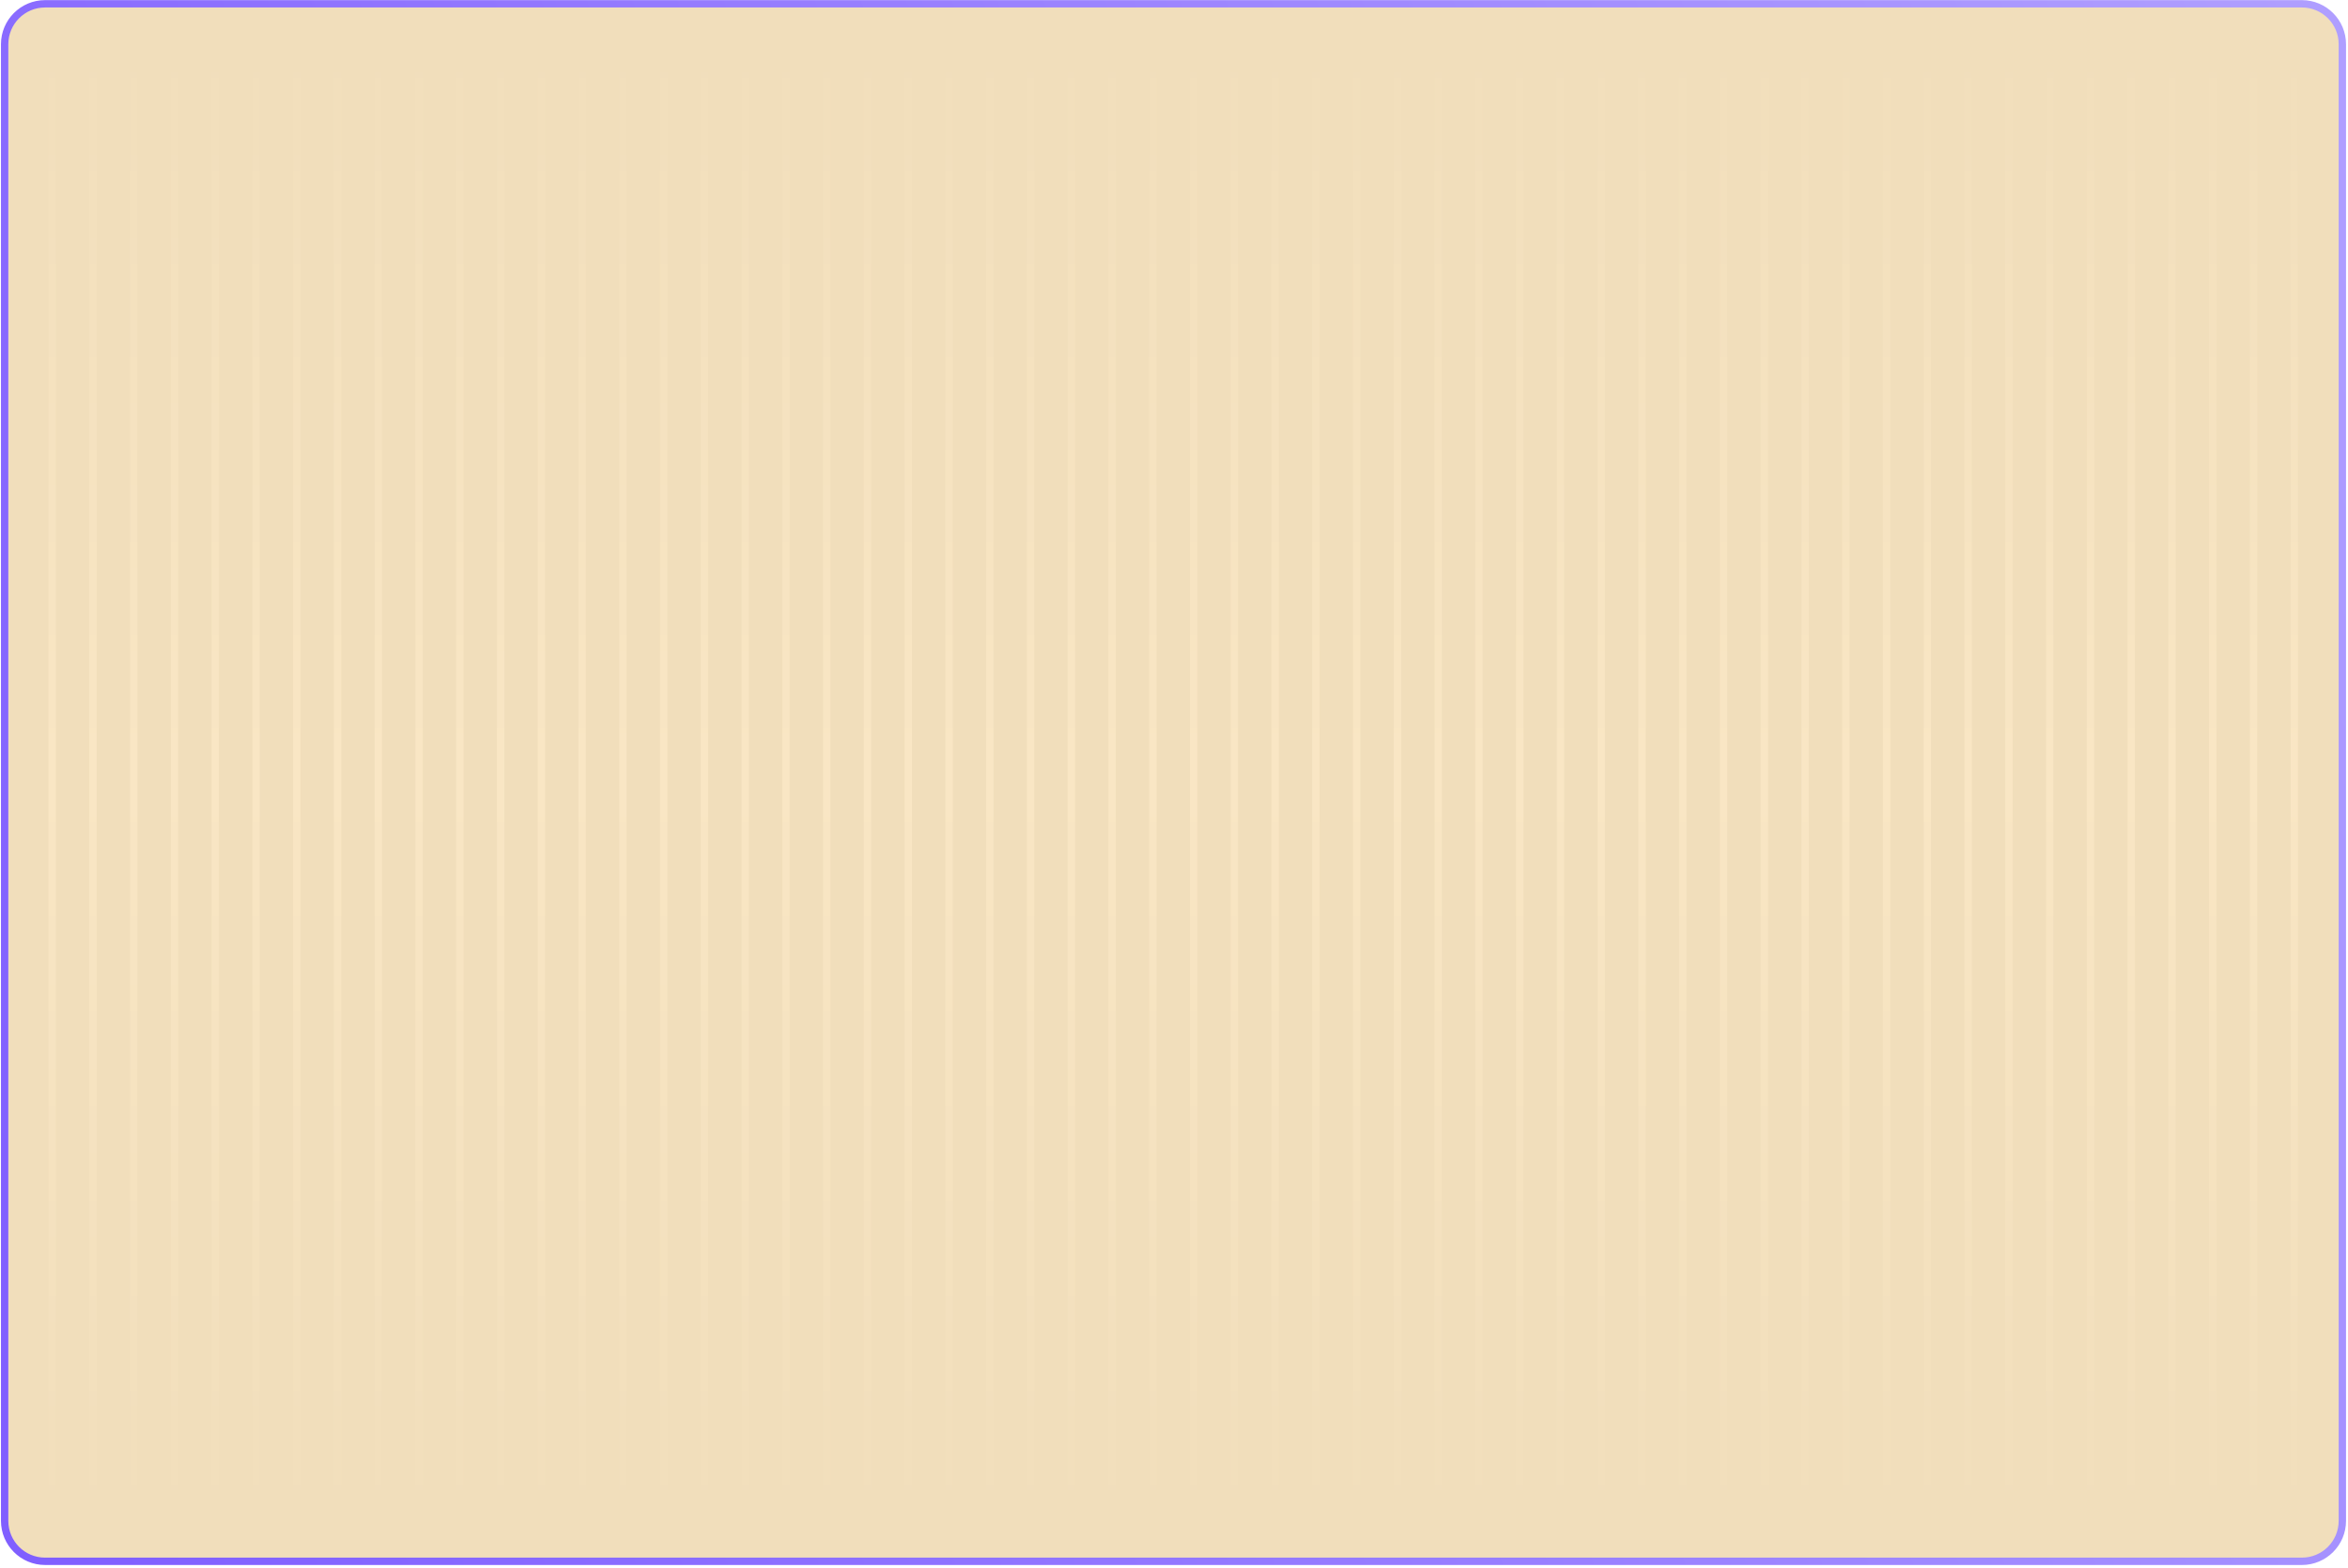
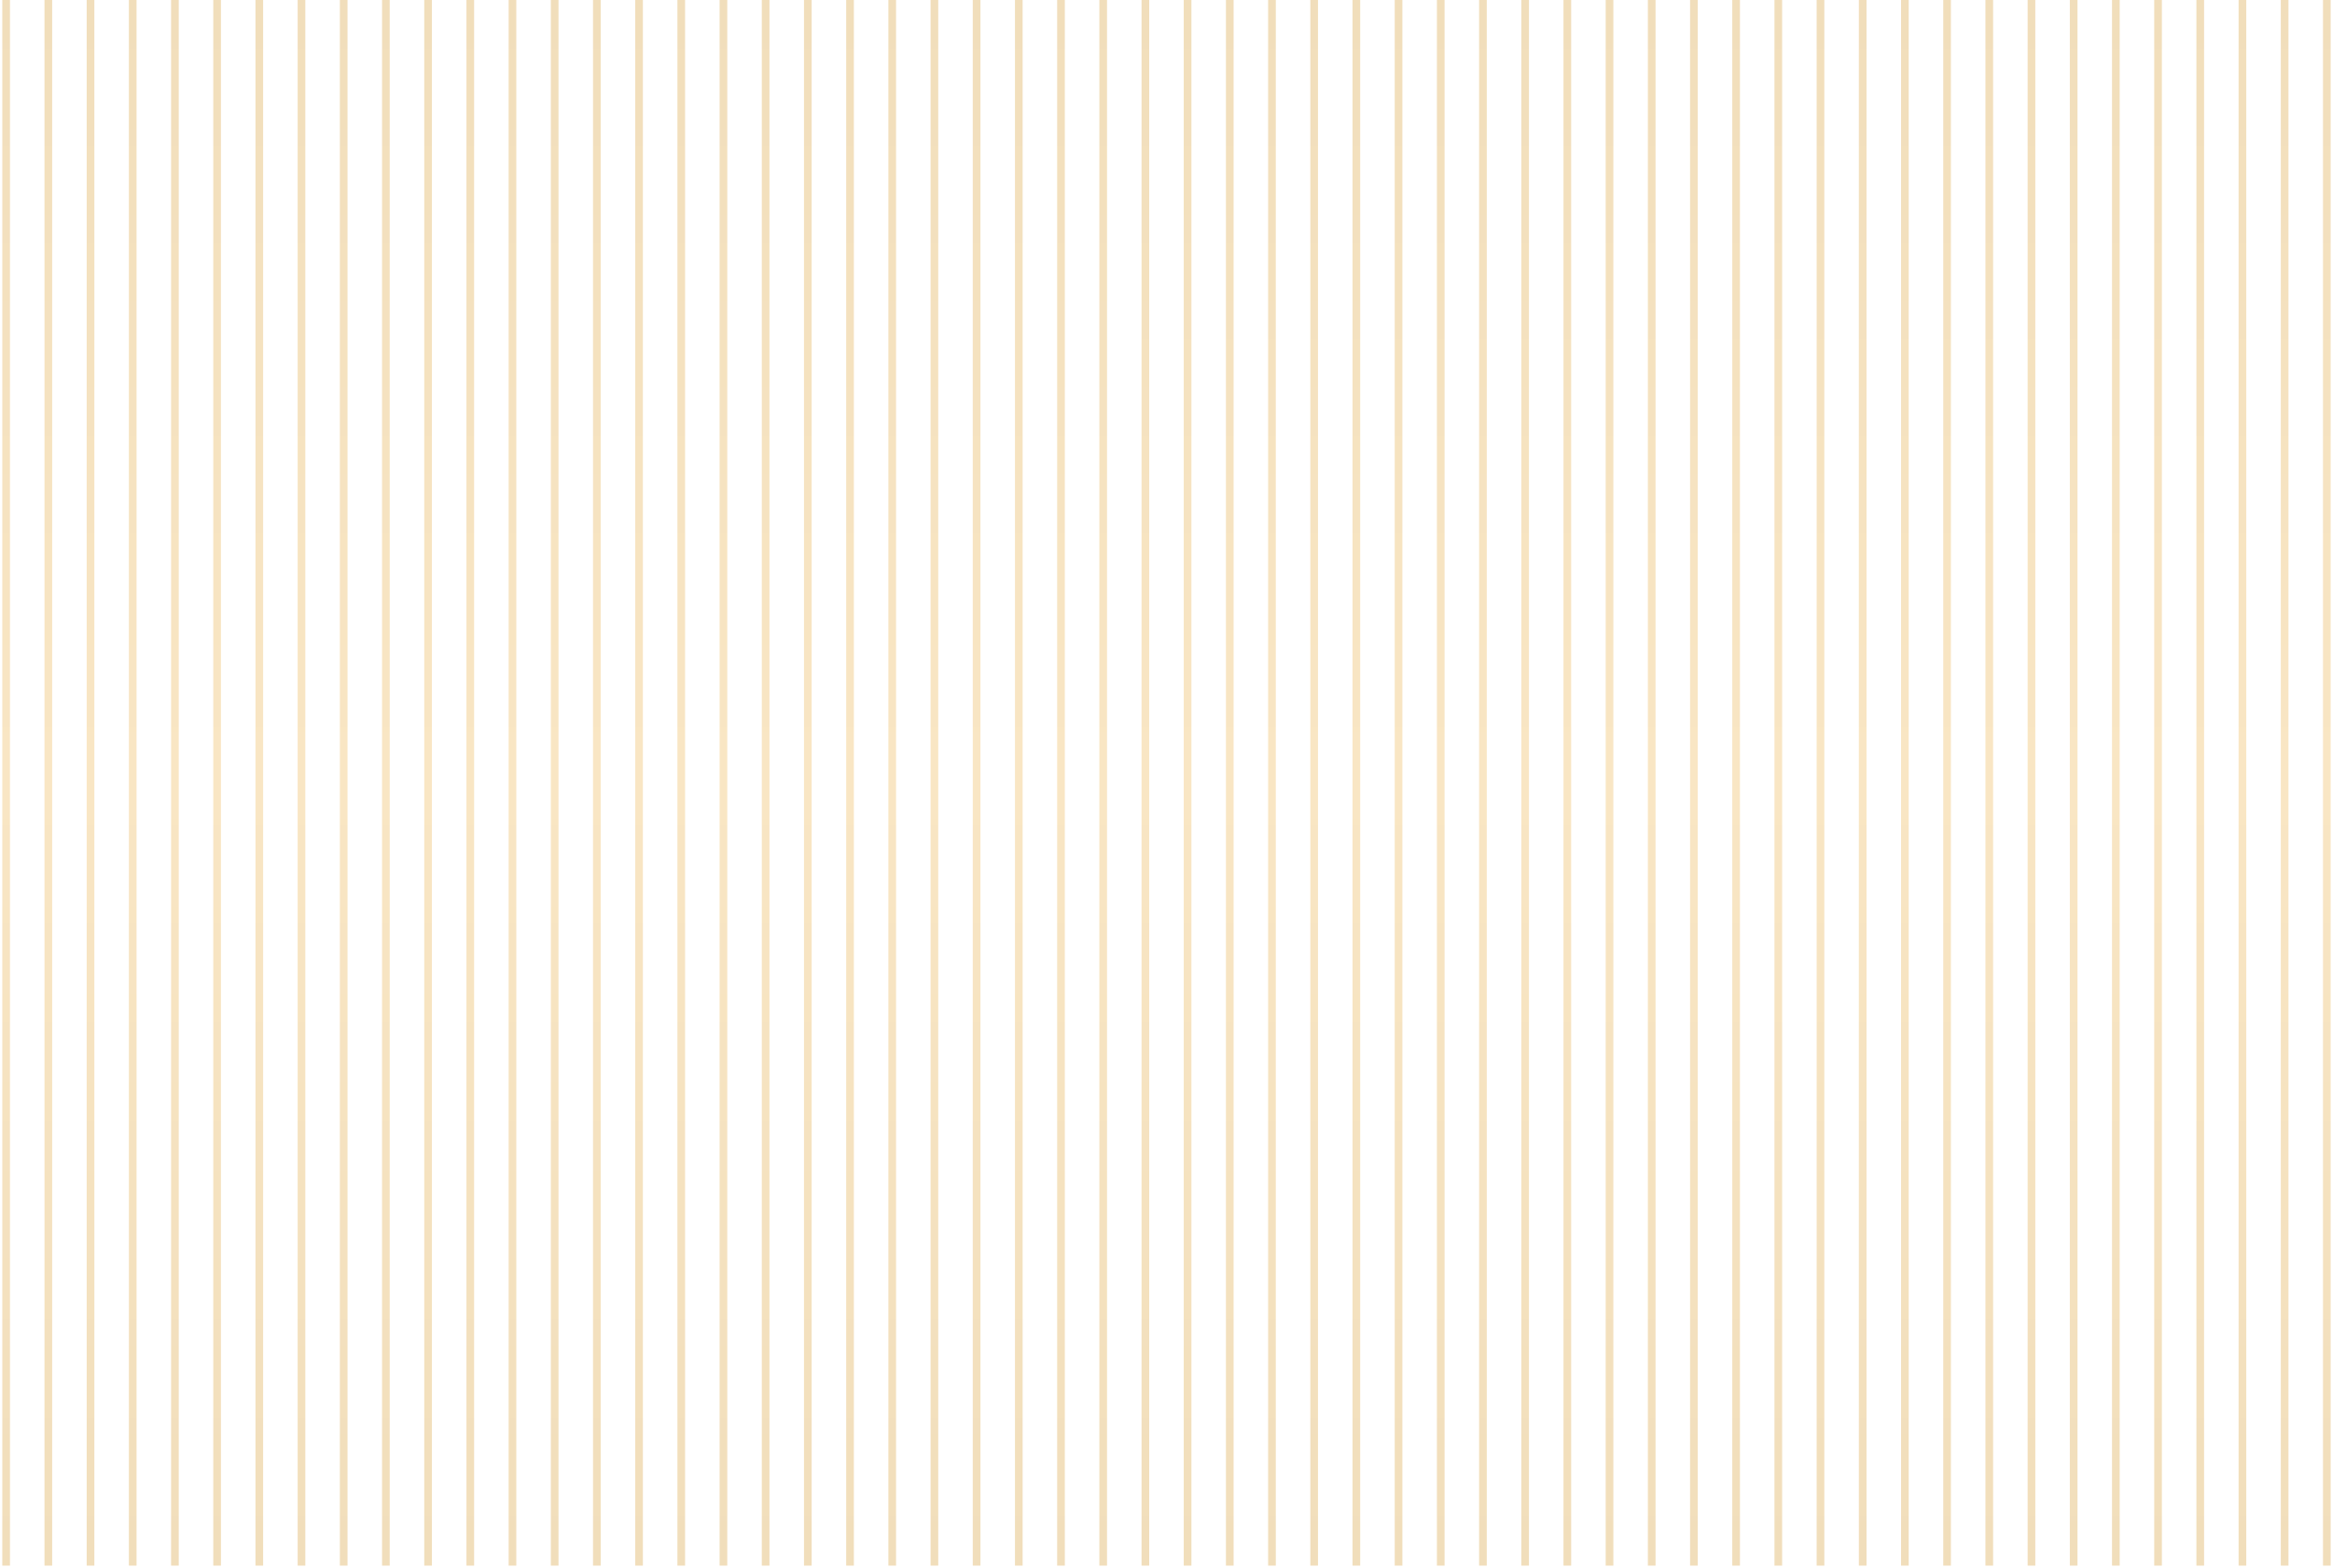
- <svg xmlns="http://www.w3.org/2000/svg" width="798" height="533" viewBox="0 0 798 533" fill="none">
-   <rect x="1.578" y="1.29" width="794.5" height="529.5" rx="13.75" fill="#F1DEBB" stroke="url(#paint0_linear_2003_10969)" stroke-width="2.5" />
-   <path d="M73.16 10.68V520.929" stroke="url(#paint1_linear_2003_10969)" stroke-width="2.5" />
-   <path d="M461.092 10.68V520.929" stroke="url(#paint2_linear_2003_10969)" stroke-width="2.5" />
-   <path d="M571.927 10.68V520.929" stroke="url(#paint3_linear_2003_10969)" stroke-width="2.5" />
-   <path d="M197.854 10.68V520.929" stroke="url(#paint4_linear_2003_10969)" stroke-width="2.5" />
-   <path d="M294.835 10.68V520.929" stroke="url(#paint5_linear_2003_10969)" stroke-width="2.5" />
-   <path d="M59.307 10.68V520.929" stroke="url(#paint6_linear_2003_10969)" stroke-width="2.5" />
-   <path d="M100.869 10.68V520.929" stroke="url(#paint7_linear_2003_10969)" stroke-width="2.5" />
-   <path d="M585.782 10.68V520.929" stroke="url(#paint8_linear_2003_10969)" stroke-width="2.5" />
-   <path d="M682.766 10.68V520.929" stroke="url(#paint9_linear_2003_10969)" stroke-width="2.5" />
-   <path d="M308.69 10.68V520.929" stroke="url(#paint10_linear_2003_10969)" stroke-width="2.5" />
-   <path d="M405.673 10.68V520.929" stroke="url(#paint11_linear_2003_10969)" stroke-width="2.5" />
-   <path d="M87.016 10.68V520.929" stroke="url(#paint12_linear_2003_10969)" stroke-width="2.5" />
-   <path d="M128.58 10.68V520.929" stroke="url(#paint13_linear_2003_10969)" stroke-width="2.5" />
-   <path d="M627.346 10.68V520.929" stroke="url(#paint14_linear_2003_10969)" stroke-width="2.5" />
-   <path d="M350.254 10.68V520.929" stroke="url(#paint15_linear_2003_10969)" stroke-width="2.5" />
-   <path d="M474.946 10.68V520.929" stroke="url(#paint16_linear_2003_10969)" stroke-width="2.5" />
-   <path d="M114.723 10.68V520.929" stroke="url(#paint17_linear_2003_10969)" stroke-width="2.5" />
-   <path d="M156.289 10.68V520.929" stroke="url(#paint18_linear_2003_10969)" stroke-width="2.5" />
-   <path d="M211.708 10.68V520.929" stroke="url(#paint19_linear_2003_10969)" stroke-width="2.5" />
-   <path d="M696.621 10.68V520.929" stroke="url(#paint20_linear_2003_10969)" stroke-width="2.5" />
-   <path d="M419.526 10.68V520.929" stroke="url(#paint21_linear_2003_10969)" stroke-width="2.5" />
-   <path d="M516.51 10.68V520.929" stroke="url(#paint22_linear_2003_10969)" stroke-width="2.5" />
-   <path d="M142.433 10.68V520.929" stroke="url(#paint23_linear_2003_10969)" stroke-width="2.5" />
-   <path d="M170.145 10.68V520.929" stroke="url(#paint24_linear_2003_10969)" stroke-width="2.5" />
-   <path d="M239.417 10.68V520.929" stroke="url(#paint25_linear_2003_10969)" stroke-width="2.5" />
-   <path d="M724.328 10.68V520.929" stroke="url(#paint26_linear_2003_10969)" stroke-width="2.5" />
-   <path d="M488.8 10.68V520.929" stroke="url(#paint27_linear_2003_10969)" stroke-width="2.5" />
-   <path d="M599.636 10.68V520.929" stroke="url(#paint28_linear_2003_10969)" stroke-width="2.5" />
-   <path d="M225.562 10.68V520.929" stroke="url(#paint29_linear_2003_10969)" stroke-width="2.5" />
-   <path d="M322.544 10.68V520.929" stroke="url(#paint30_linear_2003_10969)" stroke-width="2.5" />
-   <path d="M17.742 10.68V520.929" stroke="url(#paint31_linear_2003_10969)" stroke-width="2.5" />
-   <path d="M738.184 10.68V520.929" stroke="url(#paint32_linear_2003_10969)" stroke-width="2.5" />
-   <path d="M530.363 10.68V520.929" stroke="url(#paint33_linear_2003_10969)" stroke-width="2.5" />
-   <path d="M641.2 10.68V520.929" stroke="url(#paint34_linear_2003_10969)" stroke-width="2.5" />
-   <path d="M253.271 10.68V520.929" stroke="url(#paint35_linear_2003_10969)" stroke-width="2.5" />
-   <path d="M364.107 10.68V520.929" stroke="url(#paint36_linear_2003_10969)" stroke-width="2.5" />
-   <path d="M31.596 10.68V520.929" stroke="url(#paint37_linear_2003_10969)" stroke-width="2.5" />
-   <path d="M752.038 10.68V520.929" stroke="url(#paint38_linear_2003_10969)" stroke-width="2.5" />
-   <path d="M613.492 10.68V520.929" stroke="url(#paint39_linear_2003_10969)" stroke-width="2.5" />
-   <path d="M377.964 10.68V520.929" stroke="url(#paint40_linear_2003_10969)" stroke-width="2.5" />
-   <path d="M502.654 10.68V520.929" stroke="url(#paint41_linear_2003_10969)" stroke-width="2.5" />
-   <path d="M336.399 10.68V520.929" stroke="url(#paint42_linear_2003_10969)" stroke-width="2.5" />
-   <path d="M433.382 10.68V520.929" stroke="url(#paint43_linear_2003_10969)" stroke-width="2.5" />
-   <path d="M447.236 10.68V520.929" stroke="url(#paint44_linear_2003_10969)" stroke-width="2.5" />
-   <path d="M544.219 10.68V520.929" stroke="url(#paint45_linear_2003_10969)" stroke-width="2.5" />
-   <path d="M183.997 10.68V520.929" stroke="url(#paint46_linear_2003_10969)" stroke-width="2.5" />
-   <path d="M267.126 10.68V520.929" stroke="url(#paint47_linear_2003_10969)" stroke-width="2.5" />
-   <path d="M558.073 10.68V520.929" stroke="url(#paint48_linear_2003_10969)" stroke-width="2.5" />
-   <path d="M655.057 10.68V520.929" stroke="url(#paint49_linear_2003_10969)" stroke-width="2.5" />
-   <path d="M280.98 10.68V520.929" stroke="url(#paint50_linear_2003_10969)" stroke-width="2.5" />
-   <path d="M391.816 10.68V520.929" stroke="url(#paint51_linear_2003_10969)" stroke-width="2.5" />
-   <path d="M45.451 10.68V520.929" stroke="url(#paint52_linear_2003_10969)" stroke-width="2.5" />
-   <path d="M765.894 10.68V520.929" stroke="url(#paint53_linear_2003_10969)" stroke-width="2.5" />
-   <path d="M668.911 10.68V520.929" stroke="url(#paint54_linear_2003_10969)" stroke-width="2.5" />
-   <path d="M779.748 10.68V520.929" stroke="url(#paint55_linear_2003_10969)" stroke-width="2.5" />
-   <path d="M710.474 10.68V520.929" stroke="url(#paint56_linear_2003_10969)" stroke-width="2.5" />
+ <svg xmlns="http://www.w3.org/2000/svg" width="760" height="511" viewBox="0 0 760 511" fill="none">
+   <path d="M57.006 0V510.249" stroke="url(#paint0_linear_2003_10853)" stroke-width="2.5" />
+   <path d="M442.037 -6.10352e-05V510.249" stroke="url(#paint1_linear_2003_10853)" stroke-width="2.5" />
+   <path d="M552.045 -7.62939e-05V510.249" stroke="url(#paint2_linear_2003_10853)" stroke-width="2.5" />
+   <path d="M180.767 0V510.249" stroke="url(#paint3_linear_2003_10853)" stroke-width="2.5" />
+   <path d="M277.023 0V510.249" stroke="url(#paint4_linear_2003_10853)" stroke-width="2.5" />
+   <path d="M43.254 0V510.249" stroke="url(#paint5_linear_2003_10853)" stroke-width="2.5" />
+   <path d="M84.506 0V510.249" stroke="url(#paint6_linear_2003_10853)" stroke-width="2.5" />
+   <path d="M565.797 -7.62939e-05V510.249" stroke="url(#paint7_linear_2003_10853)" stroke-width="2.5" />
+   <path d="M662.056 -6.10352e-05V510.249" stroke="url(#paint8_linear_2003_10853)" stroke-width="2.5" />
+   <path d="M290.775 0V510.249" stroke="url(#paint9_linear_2003_10853)" stroke-width="2.5" />
+   <path d="M387.033 -7.62939e-05V510.249" stroke="url(#paint10_linear_2003_10853)" stroke-width="2.5" />
+   <path d="M70.755 0V510.249" stroke="url(#paint11_linear_2003_10853)" stroke-width="2.5" />
+   <path d="M112.009 0V510.249" stroke="url(#paint12_linear_2003_10853)" stroke-width="2.5" />
+   <path d="M607.05 -6.10352e-05V510.249" stroke="url(#paint13_linear_2003_10853)" stroke-width="2.5" />
+   <path d="M332.027 0V510.249" stroke="url(#paint14_linear_2003_10853)" stroke-width="2.5" />
+   <path d="M455.788 -7.62939e-05V510.249" stroke="url(#paint15_linear_2003_10853)" stroke-width="2.5" />
+   <path d="M98.257 0V510.249" stroke="url(#paint16_linear_2003_10853)" stroke-width="2.5" />
+   <path d="M139.513 0V510.249" stroke="url(#paint17_linear_2003_10853)" stroke-width="2.5" />
+   <path d="M194.516 0V510.249" stroke="url(#paint18_linear_2003_10853)" stroke-width="2.5" />
+   <path d="M675.807 -6.10352e-05V510.249" stroke="url(#paint19_linear_2003_10853)" stroke-width="2.5" />
+   <path d="M400.783 -6.10352e-05V510.249" stroke="url(#paint20_linear_2003_10853)" stroke-width="2.5" />
+   <path d="M497.041 -6.10352e-05V510.249" stroke="url(#paint21_linear_2003_10853)" stroke-width="2.5" />
+   <path d="M125.76 0V510.249" stroke="url(#paint22_linear_2003_10853)" stroke-width="2.5" />
+   <path d="M153.264 0V510.249" stroke="url(#paint23_linear_2003_10853)" stroke-width="2.5" />
+   <path d="M222.019 0V510.249" stroke="url(#paint24_linear_2003_10853)" stroke-width="2.5" />
+   <path d="M703.308 -7.62939e-05V510.249" stroke="url(#paint25_linear_2003_10853)" stroke-width="2.5" />
+   <path d="M469.539 -7.62939e-05V510.249" stroke="url(#paint26_linear_2003_10853)" stroke-width="2.5" />
+   <path d="M579.548 -7.62939e-05V510.249" stroke="url(#paint27_linear_2003_10853)" stroke-width="2.5" />
+   <path d="M208.268 0V510.249" stroke="url(#paint28_linear_2003_10853)" stroke-width="2.5" />
+   <path d="M304.524 0V510.249" stroke="url(#paint29_linear_2003_10853)" stroke-width="2.5" />
+   <path d="M2 7.62939e-05V510.249" stroke="url(#paint30_linear_2003_10853)" stroke-width="2.5" />
+   <path d="M717.06 -6.10352e-05V510.249" stroke="url(#paint31_linear_2003_10853)" stroke-width="2.5" />
+   <path d="M510.793 -6.10352e-05V510.249" stroke="url(#paint32_linear_2003_10853)" stroke-width="2.5" />
+   <path d="M620.801 -6.10352e-05V510.249" stroke="url(#paint33_linear_2003_10853)" stroke-width="2.5" />
+   <path d="M235.77 0V510.249" stroke="url(#paint34_linear_2003_10853)" stroke-width="2.5" />
+   <path d="M345.778 0V510.249" stroke="url(#paint35_linear_2003_10853)" stroke-width="2.5" />
+   <path d="M15.751 0V510.249" stroke="url(#paint36_linear_2003_10853)" stroke-width="2.5" />
+   <path d="M730.811 -6.10352e-05V510.249" stroke="url(#paint37_linear_2003_10853)" stroke-width="2.5" />
+   <path d="M593.3 -7.62939e-05V510.249" stroke="url(#paint38_linear_2003_10853)" stroke-width="2.5" />
+   <path d="M359.53 0V510.249" stroke="url(#paint39_linear_2003_10853)" stroke-width="2.5" />
+   <path d="M483.291 -7.62939e-05V510.249" stroke="url(#paint40_linear_2003_10853)" stroke-width="2.5" />
+   <path d="M318.275 0V510.249" stroke="url(#paint41_linear_2003_10853)" stroke-width="2.5" />
+   <path d="M414.534 -6.10352e-05V510.249" stroke="url(#paint42_linear_2003_10853)" stroke-width="2.5" />
+   <path d="M428.285 -6.10352e-05V510.249" stroke="url(#paint43_linear_2003_10853)" stroke-width="2.5" />
+   <path d="M524.543 -6.10352e-05V510.249" stroke="url(#paint44_linear_2003_10853)" stroke-width="2.5" />
+   <path d="M167.015 0V510.249" stroke="url(#paint45_linear_2003_10853)" stroke-width="2.5" />
+   <path d="M249.521 0V510.249" stroke="url(#paint46_linear_2003_10853)" stroke-width="2.5" />
+   <path d="M538.294 -6.10352e-05V510.249" stroke="url(#paint47_linear_2003_10853)" stroke-width="2.5" />
+   <path d="M634.554 -6.10352e-05V510.249" stroke="url(#paint48_linear_2003_10853)" stroke-width="2.5" />
+   <path d="M263.272 0V510.249" stroke="url(#paint49_linear_2003_10853)" stroke-width="2.5" />
+   <path d="M373.281 -7.62939e-05V510.249" stroke="url(#paint50_linear_2003_10853)" stroke-width="2.5" />
+   <path d="M29.503 0V510.249" stroke="url(#paint51_linear_2003_10853)" stroke-width="2.5" />
+   <path d="M744.562 -6.10352e-05V510.249" stroke="url(#paint52_linear_2003_10853)" stroke-width="2.5" />
+   <path d="M648.304 -6.10352e-05V510.249" stroke="url(#paint53_linear_2003_10853)" stroke-width="2.5" />
+   <path d="M758.312 -6.10352e-05V510.249" stroke="url(#paint54_linear_2003_10853)" stroke-width="2.5" />
+   <path d="M689.558 -7.62939e-05V510.249" stroke="url(#paint55_linear_2003_10853)" stroke-width="2.5" />
  <defs>
-     <linearGradient id="paint0_linear_2003_10969" x1="780.584" y1="0.04" x2="-54.827" y2="343.266" gradientUnits="userSpaceOnUse">
-       <stop stop-color="#AF9EFF" />
-       <stop offset="1" stop-color="#805FFF" />
-     </linearGradient>
-     <linearGradient id="paint1_linear_2003_10969" x1="73.66" y1="10.68" x2="73.66" y2="520.929" gradientUnits="userSpaceOnUse">
-       <stop stop-color="#F1DEBB" />
-       <stop offset="0.495" stop-color="#F9E6C4" />
-       <stop offset="1" stop-color="#F1DEBB" />
-     </linearGradient>
-     <linearGradient id="paint2_linear_2003_10969" x1="461.592" y1="10.68" x2="461.592" y2="520.929" gradientUnits="userSpaceOnUse">
-       <stop stop-color="#F1DEBB" />
-       <stop offset="0.495" stop-color="#F9E6C4" />
-       <stop offset="1" stop-color="#F1DEBB" />
-     </linearGradient>
-     <linearGradient id="paint3_linear_2003_10969" x1="572.427" y1="10.68" x2="572.427" y2="520.929" gradientUnits="userSpaceOnUse">
-       <stop stop-color="#F1DEBB" />
-       <stop offset="0.495" stop-color="#F9E6C4" />
-       <stop offset="1" stop-color="#F1DEBB" />
-     </linearGradient>
-     <linearGradient id="paint4_linear_2003_10969" x1="198.354" y1="10.68" x2="198.354" y2="520.929" gradientUnits="userSpaceOnUse">
-       <stop stop-color="#F1DEBB" />
-       <stop offset="0.495" stop-color="#F9E6C4" />
-       <stop offset="1" stop-color="#F1DEBB" />
-     </linearGradient>
-     <linearGradient id="paint5_linear_2003_10969" x1="295.335" y1="10.68" x2="295.335" y2="520.929" gradientUnits="userSpaceOnUse">
-       <stop stop-color="#F1DEBB" />
-       <stop offset="0.495" stop-color="#F9E6C4" />
-       <stop offset="1" stop-color="#F1DEBB" />
-     </linearGradient>
-     <linearGradient id="paint6_linear_2003_10969" x1="59.807" y1="10.68" x2="59.807" y2="520.929" gradientUnits="userSpaceOnUse">
-       <stop stop-color="#F1DEBB" />
-       <stop offset="0.495" stop-color="#F9E6C4" />
-       <stop offset="1" stop-color="#F1DEBB" />
-     </linearGradient>
-     <linearGradient id="paint7_linear_2003_10969" x1="101.369" y1="10.68" x2="101.369" y2="520.929" gradientUnits="userSpaceOnUse">
-       <stop stop-color="#F1DEBB" />
-       <stop offset="0.495" stop-color="#F9E6C4" />
-       <stop offset="1" stop-color="#F1DEBB" />
-     </linearGradient>
-     <linearGradient id="paint8_linear_2003_10969" x1="586.282" y1="10.68" x2="586.282" y2="520.929" gradientUnits="userSpaceOnUse">
-       <stop stop-color="#F1DEBB" />
-       <stop offset="0.495" stop-color="#F9E6C4" />
-       <stop offset="1" stop-color="#F1DEBB" />
-     </linearGradient>
-     <linearGradient id="paint9_linear_2003_10969" x1="683.266" y1="10.68" x2="683.266" y2="520.929" gradientUnits="userSpaceOnUse">
-       <stop stop-color="#F1DEBB" />
-       <stop offset="0.495" stop-color="#F9E6C4" />
-       <stop offset="1" stop-color="#F1DEBB" />
-     </linearGradient>
-     <linearGradient id="paint10_linear_2003_10969" x1="309.19" y1="10.68" x2="309.19" y2="520.929" gradientUnits="userSpaceOnUse">
-       <stop stop-color="#F1DEBB" />
-       <stop offset="0.495" stop-color="#F9E6C4" />
-       <stop offset="1" stop-color="#F1DEBB" />
-     </linearGradient>
-     <linearGradient id="paint11_linear_2003_10969" x1="406.173" y1="10.68" x2="406.173" y2="520.929" gradientUnits="userSpaceOnUse">
-       <stop stop-color="#F1DEBB" />
-       <stop offset="0.495" stop-color="#F9E6C4" />
-       <stop offset="1" stop-color="#F1DEBB" />
-     </linearGradient>
-     <linearGradient id="paint12_linear_2003_10969" x1="87.516" y1="10.68" x2="87.516" y2="520.929" gradientUnits="userSpaceOnUse">
-       <stop stop-color="#F1DEBB" />
-       <stop offset="0.495" stop-color="#F9E6C4" />
-       <stop offset="1" stop-color="#F1DEBB" />
-     </linearGradient>
-     <linearGradient id="paint13_linear_2003_10969" x1="129.08" y1="10.68" x2="129.08" y2="520.929" gradientUnits="userSpaceOnUse">
-       <stop stop-color="#F1DEBB" />
-       <stop offset="0.495" stop-color="#F9E6C4" />
-       <stop offset="1" stop-color="#F1DEBB" />
-     </linearGradient>
-     <linearGradient id="paint14_linear_2003_10969" x1="627.846" y1="10.68" x2="627.846" y2="520.929" gradientUnits="userSpaceOnUse">
-       <stop stop-color="#F1DEBB" />
-       <stop offset="0.495" stop-color="#F9E6C4" />
-       <stop offset="1" stop-color="#F1DEBB" />
-     </linearGradient>
-     <linearGradient id="paint15_linear_2003_10969" x1="350.754" y1="10.68" x2="350.754" y2="520.929" gradientUnits="userSpaceOnUse">
-       <stop stop-color="#F1DEBB" />
-       <stop offset="0.495" stop-color="#F9E6C4" />
-       <stop offset="1" stop-color="#F1DEBB" />
-     </linearGradient>
-     <linearGradient id="paint16_linear_2003_10969" x1="475.446" y1="10.68" x2="475.446" y2="520.929" gradientUnits="userSpaceOnUse">
-       <stop stop-color="#F1DEBB" />
-       <stop offset="0.495" stop-color="#F9E6C4" />
-       <stop offset="1" stop-color="#F1DEBB" />
-     </linearGradient>
-     <linearGradient id="paint17_linear_2003_10969" x1="115.223" y1="10.68" x2="115.223" y2="520.929" gradientUnits="userSpaceOnUse">
-       <stop stop-color="#F1DEBB" />
-       <stop offset="0.495" stop-color="#F9E6C4" />
-       <stop offset="1" stop-color="#F1DEBB" />
-     </linearGradient>
-     <linearGradient id="paint18_linear_2003_10969" x1="156.789" y1="10.68" x2="156.789" y2="520.929" gradientUnits="userSpaceOnUse">
-       <stop stop-color="#F1DEBB" />
-       <stop offset="0.495" stop-color="#F9E6C4" />
-       <stop offset="1" stop-color="#F1DEBB" />
-     </linearGradient>
-     <linearGradient id="paint19_linear_2003_10969" x1="212.208" y1="10.68" x2="212.208" y2="520.929" gradientUnits="userSpaceOnUse">
-       <stop stop-color="#F1DEBB" />
-       <stop offset="0.495" stop-color="#F9E6C4" />
-       <stop offset="1" stop-color="#F1DEBB" />
-     </linearGradient>
-     <linearGradient id="paint20_linear_2003_10969" x1="697.121" y1="10.68" x2="697.121" y2="520.929" gradientUnits="userSpaceOnUse">
-       <stop stop-color="#F1DEBB" />
-       <stop offset="0.495" stop-color="#F9E6C4" />
-       <stop offset="1" stop-color="#F1DEBB" />
-     </linearGradient>
-     <linearGradient id="paint21_linear_2003_10969" x1="420.026" y1="10.68" x2="420.026" y2="520.929" gradientUnits="userSpaceOnUse">
-       <stop stop-color="#F1DEBB" />
-       <stop offset="0.495" stop-color="#F9E6C4" />
-       <stop offset="1" stop-color="#F1DEBB" />
-     </linearGradient>
-     <linearGradient id="paint22_linear_2003_10969" x1="517.01" y1="10.68" x2="517.01" y2="520.929" gradientUnits="userSpaceOnUse">
-       <stop stop-color="#F1DEBB" />
-       <stop offset="0.495" stop-color="#F9E6C4" />
-       <stop offset="1" stop-color="#F1DEBB" />
-     </linearGradient>
-     <linearGradient id="paint23_linear_2003_10969" x1="142.933" y1="10.68" x2="142.933" y2="520.929" gradientUnits="userSpaceOnUse">
-       <stop stop-color="#F1DEBB" />
-       <stop offset="0.495" stop-color="#F9E6C4" />
-       <stop offset="1" stop-color="#F1DEBB" />
-     </linearGradient>
-     <linearGradient id="paint24_linear_2003_10969" x1="170.645" y1="10.68" x2="170.645" y2="520.929" gradientUnits="userSpaceOnUse">
-       <stop stop-color="#F1DEBB" />
-       <stop offset="0.495" stop-color="#F9E6C4" />
-       <stop offset="1" stop-color="#F1DEBB" />
-     </linearGradient>
-     <linearGradient id="paint25_linear_2003_10969" x1="239.917" y1="10.68" x2="239.917" y2="520.929" gradientUnits="userSpaceOnUse">
-       <stop stop-color="#F1DEBB" />
-       <stop offset="0.495" stop-color="#F9E6C4" />
-       <stop offset="1" stop-color="#F1DEBB" />
-     </linearGradient>
-     <linearGradient id="paint26_linear_2003_10969" x1="724.828" y1="10.68" x2="724.828" y2="520.929" gradientUnits="userSpaceOnUse">
-       <stop stop-color="#F1DEBB" />
-       <stop offset="0.495" stop-color="#F9E6C4" />
-       <stop offset="1" stop-color="#F1DEBB" />
-     </linearGradient>
-     <linearGradient id="paint27_linear_2003_10969" x1="489.3" y1="10.68" x2="489.3" y2="520.929" gradientUnits="userSpaceOnUse">
-       <stop stop-color="#F1DEBB" />
-       <stop offset="0.495" stop-color="#F9E6C4" />
-       <stop offset="1" stop-color="#F1DEBB" />
-     </linearGradient>
-     <linearGradient id="paint28_linear_2003_10969" x1="600.136" y1="10.68" x2="600.136" y2="520.929" gradientUnits="userSpaceOnUse">
-       <stop stop-color="#F1DEBB" />
-       <stop offset="0.495" stop-color="#F9E6C4" />
-       <stop offset="1" stop-color="#F1DEBB" />
-     </linearGradient>
-     <linearGradient id="paint29_linear_2003_10969" x1="226.062" y1="10.68" x2="226.063" y2="520.929" gradientUnits="userSpaceOnUse">
-       <stop stop-color="#F1DEBB" />
-       <stop offset="0.495" stop-color="#F9E6C4" />
-       <stop offset="1" stop-color="#F1DEBB" />
-     </linearGradient>
-     <linearGradient id="paint30_linear_2003_10969" x1="323.044" y1="10.68" x2="323.044" y2="520.929" gradientUnits="userSpaceOnUse">
-       <stop stop-color="#F1DEBB" />
-       <stop offset="0.495" stop-color="#F9E6C4" />
-       <stop offset="1" stop-color="#F1DEBB" />
-     </linearGradient>
-     <linearGradient id="paint31_linear_2003_10969" x1="18.242" y1="10.68" x2="18.242" y2="520.929" gradientUnits="userSpaceOnUse">
-       <stop stop-color="#F1DEBB" />
-       <stop offset="0.495" stop-color="#F9E6C4" />
-       <stop offset="1" stop-color="#F1DEBB" />
-     </linearGradient>
-     <linearGradient id="paint32_linear_2003_10969" x1="738.684" y1="10.68" x2="738.684" y2="520.929" gradientUnits="userSpaceOnUse">
-       <stop stop-color="#F1DEBB" />
-       <stop offset="0.495" stop-color="#F9E6C4" />
-       <stop offset="1" stop-color="#F1DEBB" />
-     </linearGradient>
-     <linearGradient id="paint33_linear_2003_10969" x1="530.863" y1="10.68" x2="530.863" y2="520.929" gradientUnits="userSpaceOnUse">
-       <stop stop-color="#F1DEBB" />
-       <stop offset="0.495" stop-color="#F9E6C4" />
-       <stop offset="1" stop-color="#F1DEBB" />
-     </linearGradient>
-     <linearGradient id="paint34_linear_2003_10969" x1="641.7" y1="10.68" x2="641.7" y2="520.929" gradientUnits="userSpaceOnUse">
-       <stop stop-color="#F1DEBB" />
-       <stop offset="0.495" stop-color="#F9E6C4" />
-       <stop offset="1" stop-color="#F1DEBB" />
-     </linearGradient>
-     <linearGradient id="paint35_linear_2003_10969" x1="253.771" y1="10.68" x2="253.771" y2="520.929" gradientUnits="userSpaceOnUse">
-       <stop stop-color="#F1DEBB" />
-       <stop offset="0.495" stop-color="#F9E6C4" />
-       <stop offset="1" stop-color="#F1DEBB" />
-     </linearGradient>
-     <linearGradient id="paint36_linear_2003_10969" x1="364.607" y1="10.68" x2="364.607" y2="520.929" gradientUnits="userSpaceOnUse">
-       <stop stop-color="#F1DEBB" />
-       <stop offset="0.495" stop-color="#F9E6C4" />
-       <stop offset="1" stop-color="#F1DEBB" />
-     </linearGradient>
-     <linearGradient id="paint37_linear_2003_10969" x1="32.096" y1="10.68" x2="32.096" y2="520.929" gradientUnits="userSpaceOnUse">
-       <stop stop-color="#F1DEBB" />
-       <stop offset="0.495" stop-color="#F9E6C4" />
-       <stop offset="1" stop-color="#F1DEBB" />
-     </linearGradient>
-     <linearGradient id="paint38_linear_2003_10969" x1="752.538" y1="10.68" x2="752.538" y2="520.929" gradientUnits="userSpaceOnUse">
-       <stop stop-color="#F1DEBB" />
-       <stop offset="0.495" stop-color="#F9E6C4" />
-       <stop offset="1" stop-color="#F1DEBB" />
-     </linearGradient>
-     <linearGradient id="paint39_linear_2003_10969" x1="613.992" y1="10.68" x2="613.992" y2="520.929" gradientUnits="userSpaceOnUse">
-       <stop stop-color="#F1DEBB" />
-       <stop offset="0.495" stop-color="#F9E6C4" />
-       <stop offset="1" stop-color="#F1DEBB" />
-     </linearGradient>
-     <linearGradient id="paint40_linear_2003_10969" x1="378.464" y1="10.68" x2="378.464" y2="520.929" gradientUnits="userSpaceOnUse">
-       <stop stop-color="#F1DEBB" />
-       <stop offset="0.495" stop-color="#F9E6C4" />
-       <stop offset="1" stop-color="#F1DEBB" />
-     </linearGradient>
-     <linearGradient id="paint41_linear_2003_10969" x1="503.154" y1="10.68" x2="503.154" y2="520.929" gradientUnits="userSpaceOnUse">
-       <stop stop-color="#F1DEBB" />
-       <stop offset="0.495" stop-color="#F9E6C4" />
-       <stop offset="1" stop-color="#F1DEBB" />
-     </linearGradient>
-     <linearGradient id="paint42_linear_2003_10969" x1="336.899" y1="10.68" x2="336.899" y2="520.929" gradientUnits="userSpaceOnUse">
-       <stop stop-color="#F1DEBB" />
-       <stop offset="0.495" stop-color="#F9E6C4" />
-       <stop offset="1" stop-color="#F1DEBB" />
-     </linearGradient>
-     <linearGradient id="paint43_linear_2003_10969" x1="433.882" y1="10.68" x2="433.882" y2="520.929" gradientUnits="userSpaceOnUse">
-       <stop stop-color="#F1DEBB" />
-       <stop offset="0.495" stop-color="#F9E6C4" />
-       <stop offset="1" stop-color="#F1DEBB" />
-     </linearGradient>
-     <linearGradient id="paint44_linear_2003_10969" x1="447.736" y1="10.68" x2="447.736" y2="520.929" gradientUnits="userSpaceOnUse">
-       <stop stop-color="#F1DEBB" />
-       <stop offset="0.495" stop-color="#F9E6C4" />
-       <stop offset="1" stop-color="#F1DEBB" />
-     </linearGradient>
-     <linearGradient id="paint45_linear_2003_10969" x1="544.719" y1="10.68" x2="544.719" y2="520.929" gradientUnits="userSpaceOnUse">
-       <stop stop-color="#F1DEBB" />
-       <stop offset="0.495" stop-color="#F9E6C4" />
-       <stop offset="1" stop-color="#F1DEBB" />
-     </linearGradient>
-     <linearGradient id="paint46_linear_2003_10969" x1="184.497" y1="10.68" x2="184.497" y2="520.929" gradientUnits="userSpaceOnUse">
-       <stop stop-color="#F1DEBB" />
-       <stop offset="0.495" stop-color="#F9E6C4" />
-       <stop offset="1" stop-color="#F1DEBB" />
-     </linearGradient>
-     <linearGradient id="paint47_linear_2003_10969" x1="267.626" y1="10.68" x2="267.626" y2="520.929" gradientUnits="userSpaceOnUse">
-       <stop stop-color="#F1DEBB" />
-       <stop offset="0.495" stop-color="#F9E6C4" />
-       <stop offset="1" stop-color="#F1DEBB" />
-     </linearGradient>
-     <linearGradient id="paint48_linear_2003_10969" x1="558.573" y1="10.68" x2="558.573" y2="520.929" gradientUnits="userSpaceOnUse">
-       <stop stop-color="#F1DEBB" />
-       <stop offset="0.495" stop-color="#F9E6C4" />
-       <stop offset="1" stop-color="#F1DEBB" />
-     </linearGradient>
-     <linearGradient id="paint49_linear_2003_10969" x1="655.557" y1="10.68" x2="655.557" y2="520.929" gradientUnits="userSpaceOnUse">
-       <stop stop-color="#F1DEBB" />
-       <stop offset="0.495" stop-color="#F9E6C4" />
-       <stop offset="1" stop-color="#F1DEBB" />
-     </linearGradient>
-     <linearGradient id="paint50_linear_2003_10969" x1="281.48" y1="10.68" x2="281.48" y2="520.929" gradientUnits="userSpaceOnUse">
-       <stop stop-color="#F1DEBB" />
-       <stop offset="0.495" stop-color="#F9E6C4" />
-       <stop offset="1" stop-color="#F1DEBB" />
-     </linearGradient>
-     <linearGradient id="paint51_linear_2003_10969" x1="392.316" y1="10.68" x2="392.316" y2="520.929" gradientUnits="userSpaceOnUse">
-       <stop stop-color="#F1DEBB" />
-       <stop offset="0.495" stop-color="#F9E6C4" />
-       <stop offset="1" stop-color="#F1DEBB" />
-     </linearGradient>
-     <linearGradient id="paint52_linear_2003_10969" x1="45.951" y1="10.68" x2="45.951" y2="520.929" gradientUnits="userSpaceOnUse">
-       <stop stop-color="#F1DEBB" />
-       <stop offset="0.495" stop-color="#F9E6C4" />
-       <stop offset="1" stop-color="#F1DEBB" />
-     </linearGradient>
-     <linearGradient id="paint53_linear_2003_10969" x1="766.394" y1="10.68" x2="766.394" y2="520.929" gradientUnits="userSpaceOnUse">
-       <stop stop-color="#F1DEBB" />
-       <stop offset="0.495" stop-color="#F9E6C4" />
-       <stop offset="1" stop-color="#F1DEBB" />
-     </linearGradient>
-     <linearGradient id="paint54_linear_2003_10969" x1="669.411" y1="10.68" x2="669.411" y2="520.929" gradientUnits="userSpaceOnUse">
-       <stop stop-color="#F1DEBB" />
-       <stop offset="0.495" stop-color="#F9E6C4" />
-       <stop offset="1" stop-color="#F1DEBB" />
-     </linearGradient>
-     <linearGradient id="paint55_linear_2003_10969" x1="780.248" y1="10.68" x2="780.248" y2="520.929" gradientUnits="userSpaceOnUse">
-       <stop stop-color="#F1DEBB" />
-       <stop offset="0.495" stop-color="#F9E6C4" />
-       <stop offset="1" stop-color="#F1DEBB" />
-     </linearGradient>
-     <linearGradient id="paint56_linear_2003_10969" x1="710.974" y1="10.68" x2="710.974" y2="520.929" gradientUnits="userSpaceOnUse">
+     <linearGradient id="paint0_linear_2003_10853" x1="57.506" y1="0" x2="57.506" y2="510.249" gradientUnits="userSpaceOnUse">
+       <stop stop-color="#F1DEBB" />
+       <stop offset="0.495" stop-color="#F9E6C4" />
+       <stop offset="1" stop-color="#F1DEBB" />
+     </linearGradient>
+     <linearGradient id="paint1_linear_2003_10853" x1="442.537" y1="-6.10352e-05" x2="442.537" y2="510.249" gradientUnits="userSpaceOnUse">
+       <stop stop-color="#F1DEBB" />
+       <stop offset="0.495" stop-color="#F9E6C4" />
+       <stop offset="1" stop-color="#F1DEBB" />
+     </linearGradient>
+     <linearGradient id="paint2_linear_2003_10853" x1="552.545" y1="-7.62939e-05" x2="552.545" y2="510.249" gradientUnits="userSpaceOnUse">
+       <stop stop-color="#F1DEBB" />
+       <stop offset="0.495" stop-color="#F9E6C4" />
+       <stop offset="1" stop-color="#F1DEBB" />
+     </linearGradient>
+     <linearGradient id="paint3_linear_2003_10853" x1="181.267" y1="0" x2="181.267" y2="510.249" gradientUnits="userSpaceOnUse">
+       <stop stop-color="#F1DEBB" />
+       <stop offset="0.495" stop-color="#F9E6C4" />
+       <stop offset="1" stop-color="#F1DEBB" />
+     </linearGradient>
+     <linearGradient id="paint4_linear_2003_10853" x1="277.523" y1="0" x2="277.523" y2="510.249" gradientUnits="userSpaceOnUse">
+       <stop stop-color="#F1DEBB" />
+       <stop offset="0.495" stop-color="#F9E6C4" />
+       <stop offset="1" stop-color="#F1DEBB" />
+     </linearGradient>
+     <linearGradient id="paint5_linear_2003_10853" x1="43.754" y1="0" x2="43.754" y2="510.249" gradientUnits="userSpaceOnUse">
+       <stop stop-color="#F1DEBB" />
+       <stop offset="0.495" stop-color="#F9E6C4" />
+       <stop offset="1" stop-color="#F1DEBB" />
+     </linearGradient>
+     <linearGradient id="paint6_linear_2003_10853" x1="85.006" y1="0" x2="85.006" y2="510.249" gradientUnits="userSpaceOnUse">
+       <stop stop-color="#F1DEBB" />
+       <stop offset="0.495" stop-color="#F9E6C4" />
+       <stop offset="1" stop-color="#F1DEBB" />
+     </linearGradient>
+     <linearGradient id="paint7_linear_2003_10853" x1="566.297" y1="-7.62939e-05" x2="566.297" y2="510.249" gradientUnits="userSpaceOnUse">
+       <stop stop-color="#F1DEBB" />
+       <stop offset="0.495" stop-color="#F9E6C4" />
+       <stop offset="1" stop-color="#F1DEBB" />
+     </linearGradient>
+     <linearGradient id="paint8_linear_2003_10853" x1="662.556" y1="-6.10352e-05" x2="662.556" y2="510.249" gradientUnits="userSpaceOnUse">
+       <stop stop-color="#F1DEBB" />
+       <stop offset="0.495" stop-color="#F9E6C4" />
+       <stop offset="1" stop-color="#F1DEBB" />
+     </linearGradient>
+     <linearGradient id="paint9_linear_2003_10853" x1="291.275" y1="0" x2="291.275" y2="510.249" gradientUnits="userSpaceOnUse">
+       <stop stop-color="#F1DEBB" />
+       <stop offset="0.495" stop-color="#F9E6C4" />
+       <stop offset="1" stop-color="#F1DEBB" />
+     </linearGradient>
+     <linearGradient id="paint10_linear_2003_10853" x1="387.533" y1="-7.62939e-05" x2="387.533" y2="510.249" gradientUnits="userSpaceOnUse">
+       <stop stop-color="#F1DEBB" />
+       <stop offset="0.495" stop-color="#F9E6C4" />
+       <stop offset="1" stop-color="#F1DEBB" />
+     </linearGradient>
+     <linearGradient id="paint11_linear_2003_10853" x1="71.255" y1="0" x2="71.255" y2="510.249" gradientUnits="userSpaceOnUse">
+       <stop stop-color="#F1DEBB" />
+       <stop offset="0.495" stop-color="#F9E6C4" />
+       <stop offset="1" stop-color="#F1DEBB" />
+     </linearGradient>
+     <linearGradient id="paint12_linear_2003_10853" x1="112.509" y1="0" x2="112.509" y2="510.249" gradientUnits="userSpaceOnUse">
+       <stop stop-color="#F1DEBB" />
+       <stop offset="0.495" stop-color="#F9E6C4" />
+       <stop offset="1" stop-color="#F1DEBB" />
+     </linearGradient>
+     <linearGradient id="paint13_linear_2003_10853" x1="607.55" y1="-6.10352e-05" x2="607.55" y2="510.249" gradientUnits="userSpaceOnUse">
+       <stop stop-color="#F1DEBB" />
+       <stop offset="0.495" stop-color="#F9E6C4" />
+       <stop offset="1" stop-color="#F1DEBB" />
+     </linearGradient>
+     <linearGradient id="paint14_linear_2003_10853" x1="332.527" y1="0" x2="332.527" y2="510.249" gradientUnits="userSpaceOnUse">
+       <stop stop-color="#F1DEBB" />
+       <stop offset="0.495" stop-color="#F9E6C4" />
+       <stop offset="1" stop-color="#F1DEBB" />
+     </linearGradient>
+     <linearGradient id="paint15_linear_2003_10853" x1="456.288" y1="-7.62939e-05" x2="456.288" y2="510.249" gradientUnits="userSpaceOnUse">
+       <stop stop-color="#F1DEBB" />
+       <stop offset="0.495" stop-color="#F9E6C4" />
+       <stop offset="1" stop-color="#F1DEBB" />
+     </linearGradient>
+     <linearGradient id="paint16_linear_2003_10853" x1="98.757" y1="0" x2="98.757" y2="510.249" gradientUnits="userSpaceOnUse">
+       <stop stop-color="#F1DEBB" />
+       <stop offset="0.495" stop-color="#F9E6C4" />
+       <stop offset="1" stop-color="#F1DEBB" />
+     </linearGradient>
+     <linearGradient id="paint17_linear_2003_10853" x1="140.013" y1="0" x2="140.013" y2="510.249" gradientUnits="userSpaceOnUse">
+       <stop stop-color="#F1DEBB" />
+       <stop offset="0.495" stop-color="#F9E6C4" />
+       <stop offset="1" stop-color="#F1DEBB" />
+     </linearGradient>
+     <linearGradient id="paint18_linear_2003_10853" x1="195.016" y1="0" x2="195.016" y2="510.249" gradientUnits="userSpaceOnUse">
+       <stop stop-color="#F1DEBB" />
+       <stop offset="0.495" stop-color="#F9E6C4" />
+       <stop offset="1" stop-color="#F1DEBB" />
+     </linearGradient>
+     <linearGradient id="paint19_linear_2003_10853" x1="676.307" y1="-6.10352e-05" x2="676.307" y2="510.249" gradientUnits="userSpaceOnUse">
+       <stop stop-color="#F1DEBB" />
+       <stop offset="0.495" stop-color="#F9E6C4" />
+       <stop offset="1" stop-color="#F1DEBB" />
+     </linearGradient>
+     <linearGradient id="paint20_linear_2003_10853" x1="401.283" y1="-6.10352e-05" x2="401.283" y2="510.249" gradientUnits="userSpaceOnUse">
+       <stop stop-color="#F1DEBB" />
+       <stop offset="0.495" stop-color="#F9E6C4" />
+       <stop offset="1" stop-color="#F1DEBB" />
+     </linearGradient>
+     <linearGradient id="paint21_linear_2003_10853" x1="497.541" y1="-6.10352e-05" x2="497.541" y2="510.249" gradientUnits="userSpaceOnUse">
+       <stop stop-color="#F1DEBB" />
+       <stop offset="0.495" stop-color="#F9E6C4" />
+       <stop offset="1" stop-color="#F1DEBB" />
+     </linearGradient>
+     <linearGradient id="paint22_linear_2003_10853" x1="126.26" y1="0" x2="126.26" y2="510.249" gradientUnits="userSpaceOnUse">
+       <stop stop-color="#F1DEBB" />
+       <stop offset="0.495" stop-color="#F9E6C4" />
+       <stop offset="1" stop-color="#F1DEBB" />
+     </linearGradient>
+     <linearGradient id="paint23_linear_2003_10853" x1="153.764" y1="0" x2="153.764" y2="510.249" gradientUnits="userSpaceOnUse">
+       <stop stop-color="#F1DEBB" />
+       <stop offset="0.495" stop-color="#F9E6C4" />
+       <stop offset="1" stop-color="#F1DEBB" />
+     </linearGradient>
+     <linearGradient id="paint24_linear_2003_10853" x1="222.519" y1="0" x2="222.519" y2="510.249" gradientUnits="userSpaceOnUse">
+       <stop stop-color="#F1DEBB" />
+       <stop offset="0.495" stop-color="#F9E6C4" />
+       <stop offset="1" stop-color="#F1DEBB" />
+     </linearGradient>
+     <linearGradient id="paint25_linear_2003_10853" x1="703.808" y1="-7.62939e-05" x2="703.808" y2="510.249" gradientUnits="userSpaceOnUse">
+       <stop stop-color="#F1DEBB" />
+       <stop offset="0.495" stop-color="#F9E6C4" />
+       <stop offset="1" stop-color="#F1DEBB" />
+     </linearGradient>
+     <linearGradient id="paint26_linear_2003_10853" x1="470.039" y1="-7.62939e-05" x2="470.039" y2="510.249" gradientUnits="userSpaceOnUse">
+       <stop stop-color="#F1DEBB" />
+       <stop offset="0.495" stop-color="#F9E6C4" />
+       <stop offset="1" stop-color="#F1DEBB" />
+     </linearGradient>
+     <linearGradient id="paint27_linear_2003_10853" x1="580.048" y1="-7.62939e-05" x2="580.048" y2="510.249" gradientUnits="userSpaceOnUse">
+       <stop stop-color="#F1DEBB" />
+       <stop offset="0.495" stop-color="#F9E6C4" />
+       <stop offset="1" stop-color="#F1DEBB" />
+     </linearGradient>
+     <linearGradient id="paint28_linear_2003_10853" x1="208.768" y1="0" x2="208.768" y2="510.249" gradientUnits="userSpaceOnUse">
+       <stop stop-color="#F1DEBB" />
+       <stop offset="0.495" stop-color="#F9E6C4" />
+       <stop offset="1" stop-color="#F1DEBB" />
+     </linearGradient>
+     <linearGradient id="paint29_linear_2003_10853" x1="305.024" y1="0" x2="305.024" y2="510.249" gradientUnits="userSpaceOnUse">
+       <stop stop-color="#F1DEBB" />
+       <stop offset="0.495" stop-color="#F9E6C4" />
+       <stop offset="1" stop-color="#F1DEBB" />
+     </linearGradient>
+     <linearGradient id="paint30_linear_2003_10853" x1="2.5" y1="7.62939e-05" x2="2.5" y2="510.249" gradientUnits="userSpaceOnUse">
+       <stop stop-color="#F1DEBB" />
+       <stop offset="0.495" stop-color="#F9E6C4" />
+       <stop offset="1" stop-color="#F1DEBB" />
+     </linearGradient>
+     <linearGradient id="paint31_linear_2003_10853" x1="717.56" y1="-6.10352e-05" x2="717.56" y2="510.249" gradientUnits="userSpaceOnUse">
+       <stop stop-color="#F1DEBB" />
+       <stop offset="0.495" stop-color="#F9E6C4" />
+       <stop offset="1" stop-color="#F1DEBB" />
+     </linearGradient>
+     <linearGradient id="paint32_linear_2003_10853" x1="511.293" y1="-6.10352e-05" x2="511.293" y2="510.249" gradientUnits="userSpaceOnUse">
+       <stop stop-color="#F1DEBB" />
+       <stop offset="0.495" stop-color="#F9E6C4" />
+       <stop offset="1" stop-color="#F1DEBB" />
+     </linearGradient>
+     <linearGradient id="paint33_linear_2003_10853" x1="621.301" y1="-6.10352e-05" x2="621.301" y2="510.249" gradientUnits="userSpaceOnUse">
+       <stop stop-color="#F1DEBB" />
+       <stop offset="0.495" stop-color="#F9E6C4" />
+       <stop offset="1" stop-color="#F1DEBB" />
+     </linearGradient>
+     <linearGradient id="paint34_linear_2003_10853" x1="236.27" y1="0" x2="236.27" y2="510.249" gradientUnits="userSpaceOnUse">
+       <stop stop-color="#F1DEBB" />
+       <stop offset="0.495" stop-color="#F9E6C4" />
+       <stop offset="1" stop-color="#F1DEBB" />
+     </linearGradient>
+     <linearGradient id="paint35_linear_2003_10853" x1="346.278" y1="0" x2="346.278" y2="510.249" gradientUnits="userSpaceOnUse">
+       <stop stop-color="#F1DEBB" />
+       <stop offset="0.495" stop-color="#F9E6C4" />
+       <stop offset="1" stop-color="#F1DEBB" />
+     </linearGradient>
+     <linearGradient id="paint36_linear_2003_10853" x1="16.251" y1="0" x2="16.251" y2="510.249" gradientUnits="userSpaceOnUse">
+       <stop stop-color="#F1DEBB" />
+       <stop offset="0.495" stop-color="#F9E6C4" />
+       <stop offset="1" stop-color="#F1DEBB" />
+     </linearGradient>
+     <linearGradient id="paint37_linear_2003_10853" x1="731.311" y1="-6.10352e-05" x2="731.311" y2="510.249" gradientUnits="userSpaceOnUse">
+       <stop stop-color="#F1DEBB" />
+       <stop offset="0.495" stop-color="#F9E6C4" />
+       <stop offset="1" stop-color="#F1DEBB" />
+     </linearGradient>
+     <linearGradient id="paint38_linear_2003_10853" x1="593.8" y1="-7.62939e-05" x2="593.8" y2="510.249" gradientUnits="userSpaceOnUse">
+       <stop stop-color="#F1DEBB" />
+       <stop offset="0.495" stop-color="#F9E6C4" />
+       <stop offset="1" stop-color="#F1DEBB" />
+     </linearGradient>
+     <linearGradient id="paint39_linear_2003_10853" x1="360.03" y1="0" x2="360.03" y2="510.249" gradientUnits="userSpaceOnUse">
+       <stop stop-color="#F1DEBB" />
+       <stop offset="0.495" stop-color="#F9E6C4" />
+       <stop offset="1" stop-color="#F1DEBB" />
+     </linearGradient>
+     <linearGradient id="paint40_linear_2003_10853" x1="483.791" y1="-7.62939e-05" x2="483.791" y2="510.249" gradientUnits="userSpaceOnUse">
+       <stop stop-color="#F1DEBB" />
+       <stop offset="0.495" stop-color="#F9E6C4" />
+       <stop offset="1" stop-color="#F1DEBB" />
+     </linearGradient>
+     <linearGradient id="paint41_linear_2003_10853" x1="318.775" y1="0" x2="318.775" y2="510.249" gradientUnits="userSpaceOnUse">
+       <stop stop-color="#F1DEBB" />
+       <stop offset="0.495" stop-color="#F9E6C4" />
+       <stop offset="1" stop-color="#F1DEBB" />
+     </linearGradient>
+     <linearGradient id="paint42_linear_2003_10853" x1="415.034" y1="-6.10352e-05" x2="415.034" y2="510.249" gradientUnits="userSpaceOnUse">
+       <stop stop-color="#F1DEBB" />
+       <stop offset="0.495" stop-color="#F9E6C4" />
+       <stop offset="1" stop-color="#F1DEBB" />
+     </linearGradient>
+     <linearGradient id="paint43_linear_2003_10853" x1="428.785" y1="-6.10352e-05" x2="428.785" y2="510.249" gradientUnits="userSpaceOnUse">
+       <stop stop-color="#F1DEBB" />
+       <stop offset="0.495" stop-color="#F9E6C4" />
+       <stop offset="1" stop-color="#F1DEBB" />
+     </linearGradient>
+     <linearGradient id="paint44_linear_2003_10853" x1="525.043" y1="-6.10352e-05" x2="525.043" y2="510.249" gradientUnits="userSpaceOnUse">
+       <stop stop-color="#F1DEBB" />
+       <stop offset="0.495" stop-color="#F9E6C4" />
+       <stop offset="1" stop-color="#F1DEBB" />
+     </linearGradient>
+     <linearGradient id="paint45_linear_2003_10853" x1="167.515" y1="0" x2="167.515" y2="510.249" gradientUnits="userSpaceOnUse">
+       <stop stop-color="#F1DEBB" />
+       <stop offset="0.495" stop-color="#F9E6C4" />
+       <stop offset="1" stop-color="#F1DEBB" />
+     </linearGradient>
+     <linearGradient id="paint46_linear_2003_10853" x1="250.021" y1="0" x2="250.021" y2="510.249" gradientUnits="userSpaceOnUse">
+       <stop stop-color="#F1DEBB" />
+       <stop offset="0.495" stop-color="#F9E6C4" />
+       <stop offset="1" stop-color="#F1DEBB" />
+     </linearGradient>
+     <linearGradient id="paint47_linear_2003_10853" x1="538.794" y1="-6.10352e-05" x2="538.794" y2="510.249" gradientUnits="userSpaceOnUse">
+       <stop stop-color="#F1DEBB" />
+       <stop offset="0.495" stop-color="#F9E6C4" />
+       <stop offset="1" stop-color="#F1DEBB" />
+     </linearGradient>
+     <linearGradient id="paint48_linear_2003_10853" x1="635.054" y1="-6.10352e-05" x2="635.054" y2="510.249" gradientUnits="userSpaceOnUse">
+       <stop stop-color="#F1DEBB" />
+       <stop offset="0.495" stop-color="#F9E6C4" />
+       <stop offset="1" stop-color="#F1DEBB" />
+     </linearGradient>
+     <linearGradient id="paint49_linear_2003_10853" x1="263.772" y1="0" x2="263.772" y2="510.249" gradientUnits="userSpaceOnUse">
+       <stop stop-color="#F1DEBB" />
+       <stop offset="0.495" stop-color="#F9E6C4" />
+       <stop offset="1" stop-color="#F1DEBB" />
+     </linearGradient>
+     <linearGradient id="paint50_linear_2003_10853" x1="373.781" y1="-7.62939e-05" x2="373.781" y2="510.249" gradientUnits="userSpaceOnUse">
+       <stop stop-color="#F1DEBB" />
+       <stop offset="0.495" stop-color="#F9E6C4" />
+       <stop offset="1" stop-color="#F1DEBB" />
+     </linearGradient>
+     <linearGradient id="paint51_linear_2003_10853" x1="30.003" y1="0" x2="30.003" y2="510.249" gradientUnits="userSpaceOnUse">
+       <stop stop-color="#F1DEBB" />
+       <stop offset="0.495" stop-color="#F9E6C4" />
+       <stop offset="1" stop-color="#F1DEBB" />
+     </linearGradient>
+     <linearGradient id="paint52_linear_2003_10853" x1="745.062" y1="-6.10352e-05" x2="745.063" y2="510.249" gradientUnits="userSpaceOnUse">
+       <stop stop-color="#F1DEBB" />
+       <stop offset="0.495" stop-color="#F9E6C4" />
+       <stop offset="1" stop-color="#F1DEBB" />
+     </linearGradient>
+     <linearGradient id="paint53_linear_2003_10853" x1="648.804" y1="-6.10352e-05" x2="648.804" y2="510.249" gradientUnits="userSpaceOnUse">
+       <stop stop-color="#F1DEBB" />
+       <stop offset="0.495" stop-color="#F9E6C4" />
+       <stop offset="1" stop-color="#F1DEBB" />
+     </linearGradient>
+     <linearGradient id="paint54_linear_2003_10853" x1="758.812" y1="-6.10352e-05" x2="758.813" y2="510.249" gradientUnits="userSpaceOnUse">
+       <stop stop-color="#F1DEBB" />
+       <stop offset="0.495" stop-color="#F9E6C4" />
+       <stop offset="1" stop-color="#F1DEBB" />
+     </linearGradient>
+     <linearGradient id="paint55_linear_2003_10853" x1="690.058" y1="-7.62939e-05" x2="690.058" y2="510.249" gradientUnits="userSpaceOnUse">
      <stop stop-color="#F1DEBB" />
      <stop offset="0.495" stop-color="#F9E6C4" />
      <stop offset="1" stop-color="#F1DEBB" />
    </linearGradient>
  </defs>
</svg>
